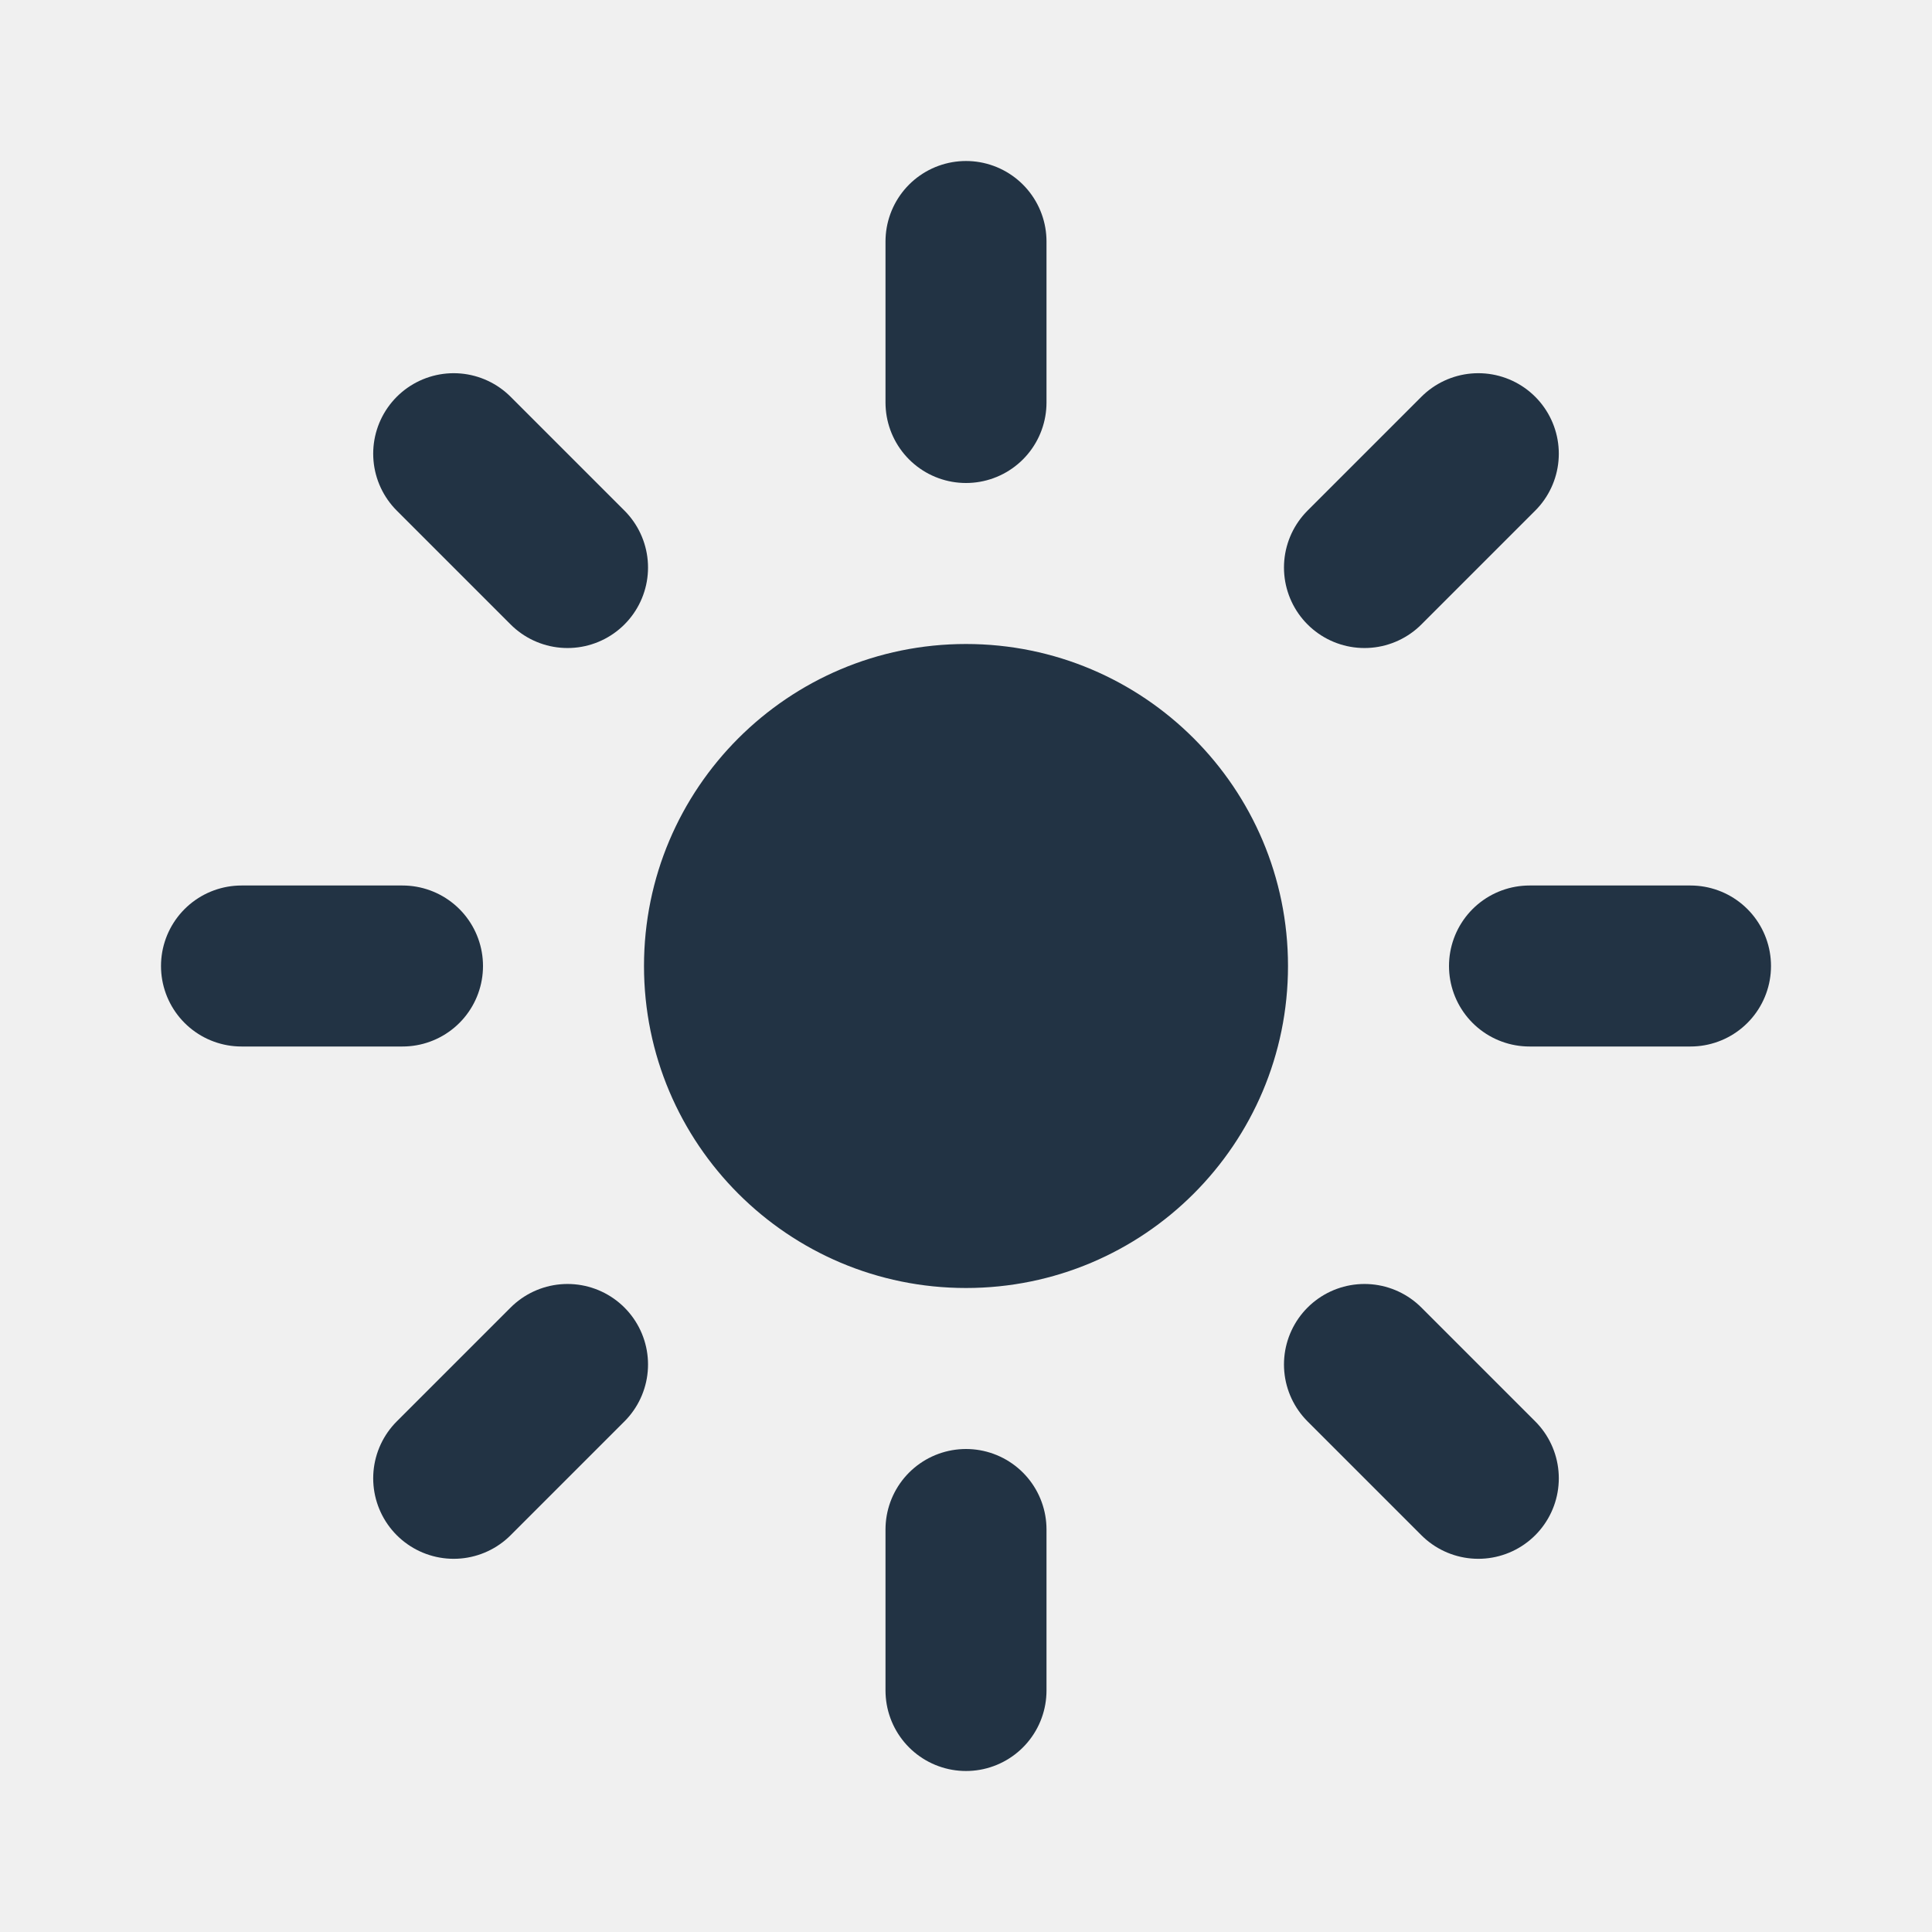
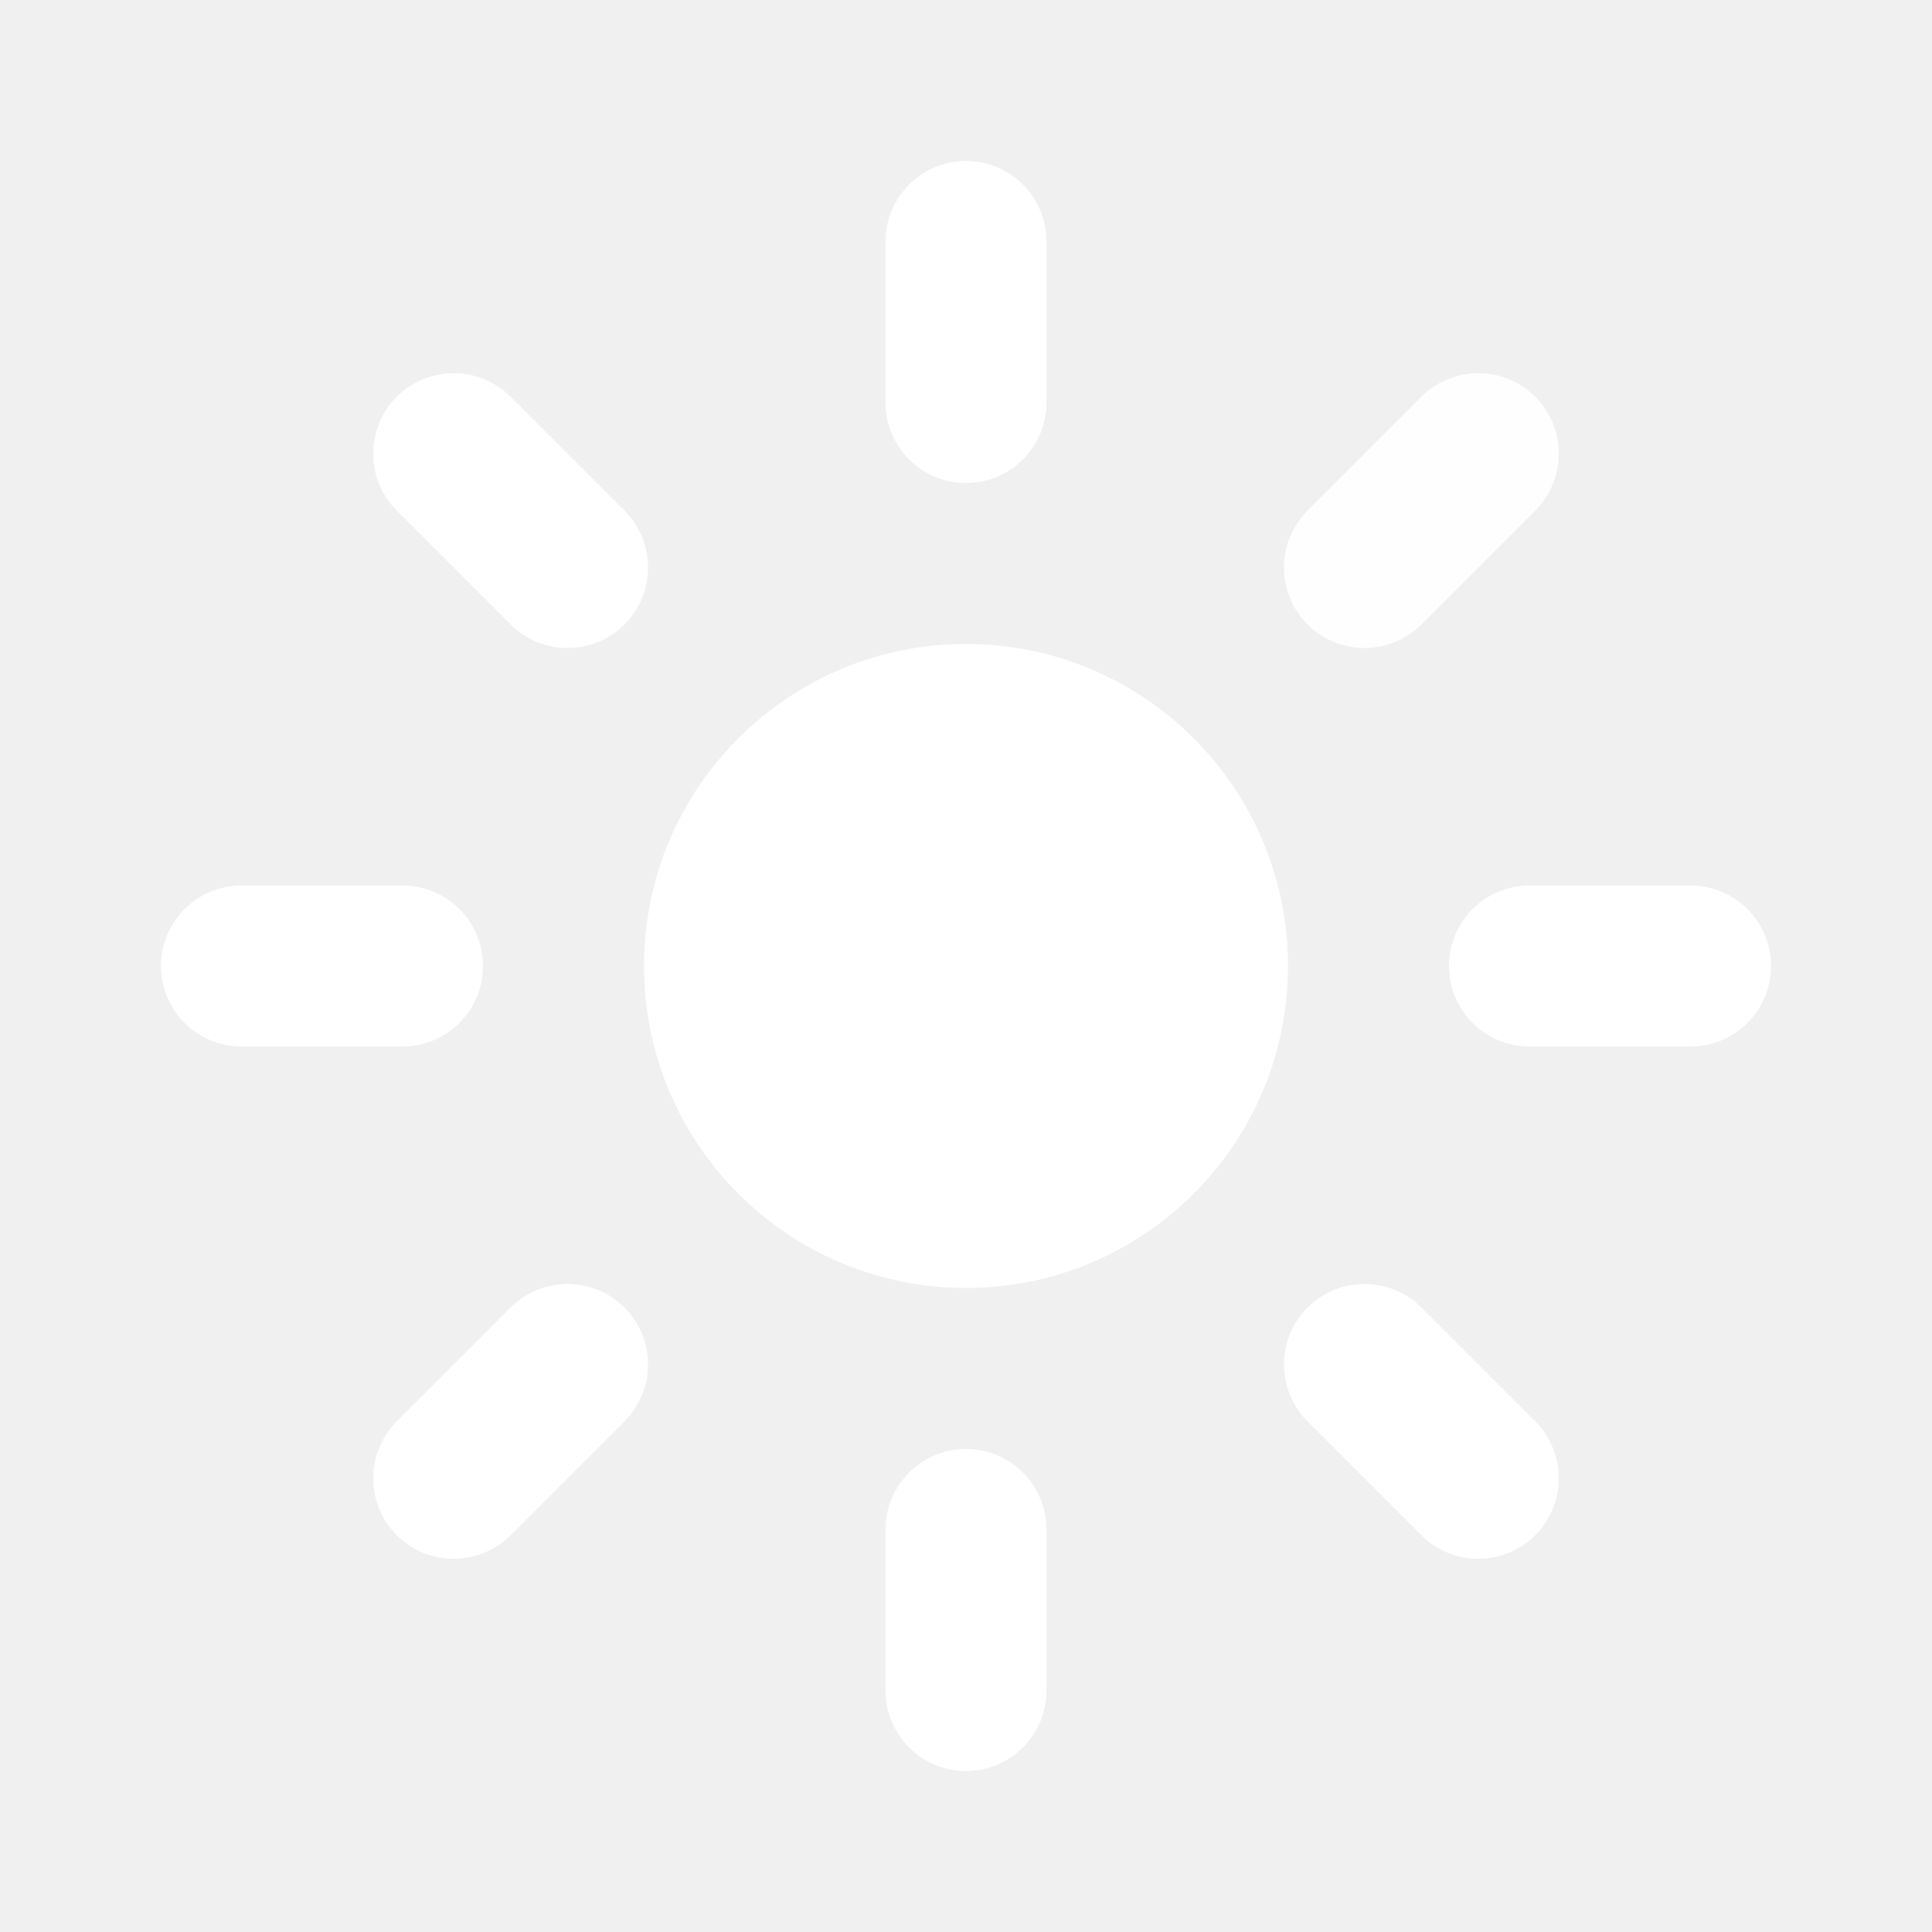
- <svg xmlns="http://www.w3.org/2000/svg" width="24" height="24" viewBox="0 0 24 24" fill="none">
-   <circle cx="12" cy="12" r="4" fill="#223344" />
-   <path d="M12 5V3" stroke="#223344" stroke-width="2" stroke-linecap="round" />
-   <path d="M12 21V19" stroke="#223344" stroke-width="2" stroke-linecap="round" />
-   <path d="M16.95 7.05L18.364 5.636" stroke="#223344" stroke-width="2" stroke-linecap="round" />
-   <path d="M5.636 18.364L7.05 16.95" stroke="#223344" stroke-width="2" stroke-linecap="round" />
-   <path d="M19 12L21 12" stroke="#223344" stroke-width="2" stroke-linecap="round" />
-   <path d="M3 12L5 12" stroke="#223344" stroke-width="2" stroke-linecap="round" />
-   <path d="M16.95 16.95L18.364 18.364" stroke="#223344" stroke-width="2" stroke-linecap="round" />
-   <path d="M5.636 5.636L7.05 7.05" stroke="#223344" stroke-width="2" stroke-linecap="round" />
+ <svg xmlns="http://www.w3.org/2000/svg" width="24" height="24" viewBox="0 0 24 24" fill="none" version="1.1" id="svg8">
+   <defs id="defs8">
+     <linearGradient id="swatch8">
+       <stop style="stop-color:#223344;stop-opacity:1;" offset="0" id="stop8" />
+     </linearGradient>
+   </defs>
+   <circle cx="12" cy="12" r="4" fill="#223344" id="circle1" style="fill:#ffffff" />
+   <path d="M12 5V3" stroke="#223344" stroke-width="2" stroke-linecap="round" id="path1" style="fill:#ffffff;stroke:#ffffff;stroke-opacity:1" />
+   <path d="M12 21V19" stroke="#223344" stroke-width="2" stroke-linecap="round" id="path2" style="fill:#ffffff;stroke:#ffffff;stroke-opacity:1" />
+   <path d="M16.95 7.05L18.364 5.636" stroke="#223344" stroke-width="2" stroke-linecap="round" id="path3" style="fill:#ffffff;stroke:#fefefe;stroke-opacity:1" />
+   <path d="M5.636 18.364L7.05 16.95" stroke="#223344" stroke-width="2" stroke-linecap="round" id="path4" style="fill:#ffffff;fill-opacity:1;stroke:#ffffff;stroke-opacity:1" />
+   <path d="M19 12L21 12" stroke="#223344" stroke-width="2" stroke-linecap="round" id="path5" style="fill:#ffffff;fill-opacity:0;stroke:#ffffff;stroke-opacity:1" />
+   <path d="M3 12L5 12" stroke="#223344" stroke-width="2" stroke-linecap="round" id="path6" style="fill:#f9f9f9;stroke:#ffffff;stroke-opacity:1" />
+   <path d="M16.95 16.95L18.364 18.364" stroke="#223344" stroke-width="2" stroke-linecap="round" id="path7" style="fill:#f9f9f9;stroke:#ffffff;stroke-opacity:1" />
+   <path d="M5.636 5.636L7.05 7.05" stroke="#223344" stroke-width="2" stroke-linecap="round" id="path8" style="fill:#ffffff;stroke:#ffffff;stroke-opacity:1" />
</svg>
